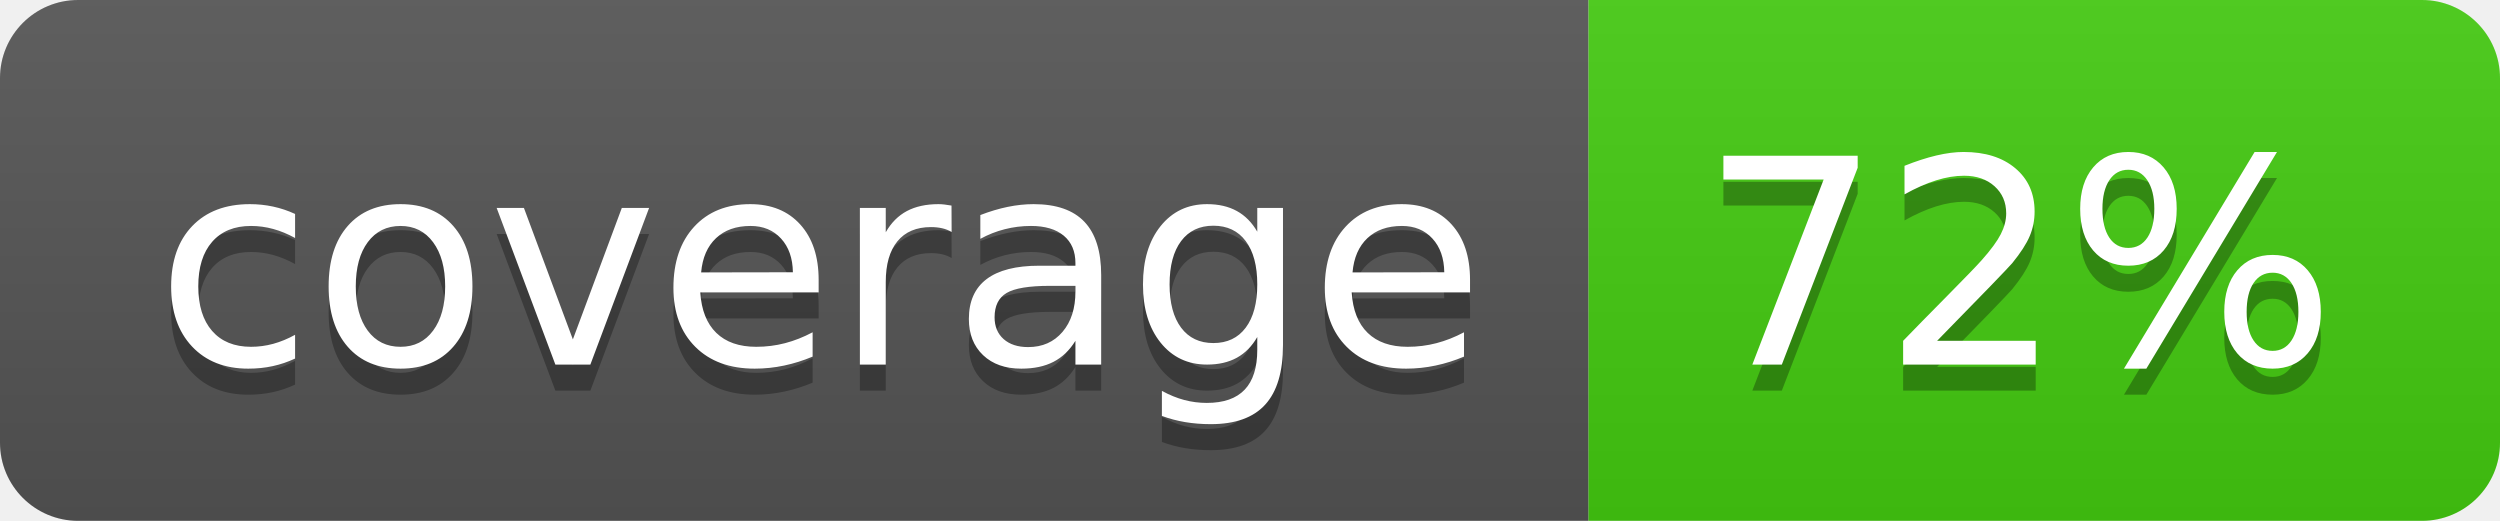
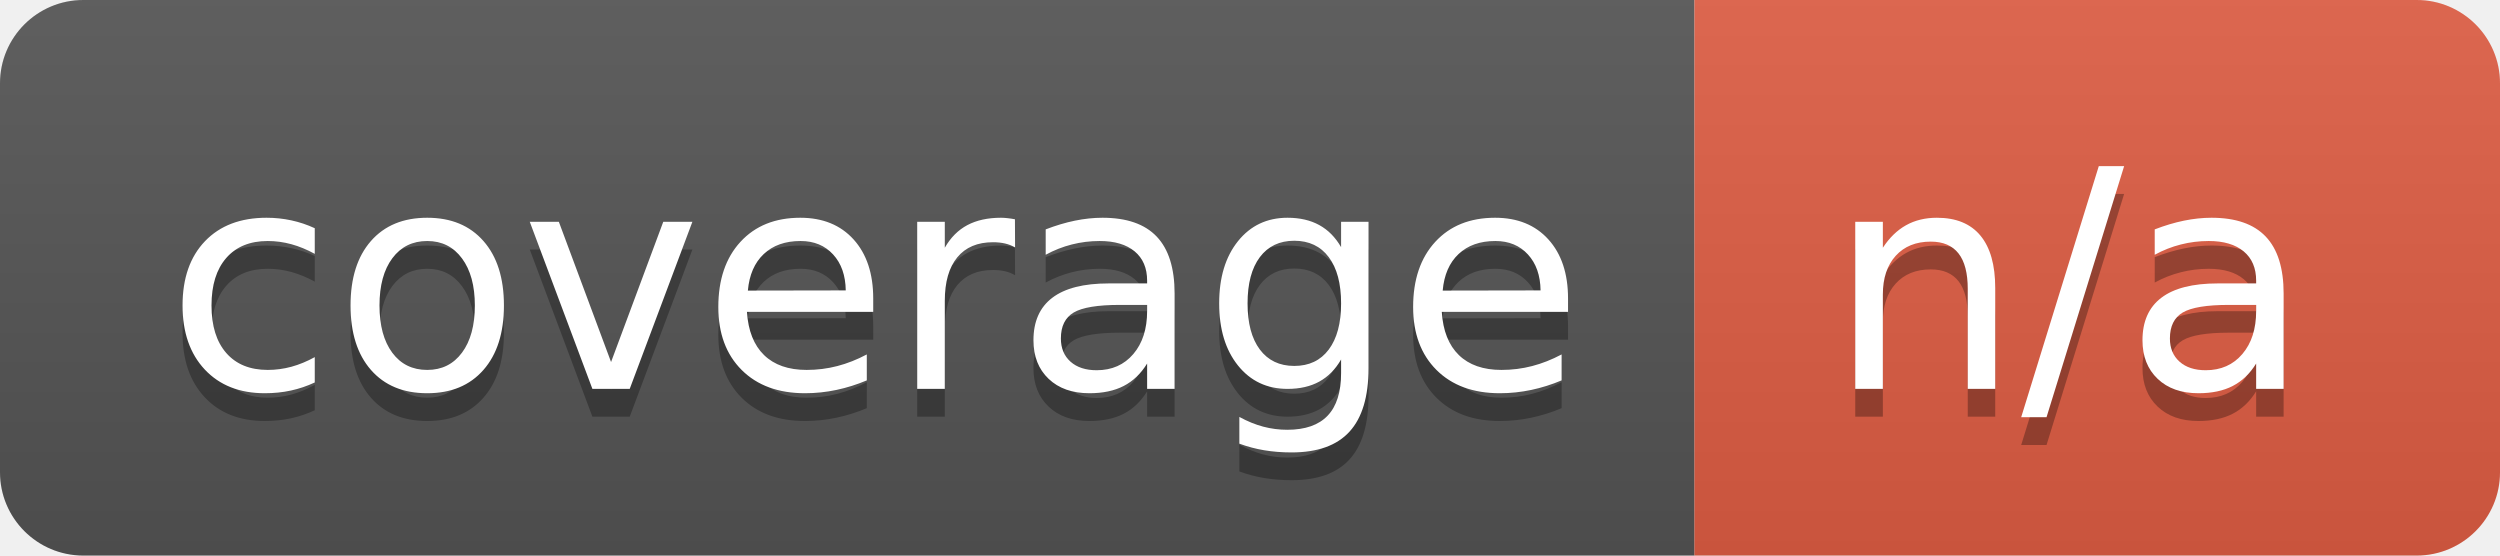
- <svg xmlns="http://www.w3.org/2000/svg" width="96" height="20">
+ <svg xmlns="http://www.w3.org/2000/svg" width="90" height="20">
  <linearGradient id="b" x2="0" y2="100%">
    <stop offset="0" stop-color="#bbb" stop-opacity=".1" />
    <stop offset="1" stop-opacity=".1" />
  </linearGradient>
  <clipPath id="a">
-     <rect width="96" height="20" rx="3" fill="#fff" />
+     <rect width="90" height="20" rx="3" fill="#fff" />
  </clipPath>
  <g clip-path="url(#a)">
    <path fill="#555" d="M0 0h61v20H0z" />
-     <path fill="#4c1" d="M61 0h35v20H61z" />
-     <path fill="url(#b)" d="M0 0h96v20H0z" />
+     <path fill="#e05d44" d="M61 0h29v20H61z" />
+     <path fill="url(#b)" d="M0 0h90v20H0z" />
  </g>
  <g fill="#fff" text-anchor="middle" font-family="DejaVu Sans,Verdana,Geneva,sans-serif" font-size="110">
    <text x="315" y="150" fill="#010101" fill-opacity=".3" transform="scale(.1)" textLength="510">coverage</text>
    <text x="315" y="140" transform="scale(.1)" textLength="510">coverage</text>
-     <text x="775" y="150" fill="#010101" fill-opacity=".3" transform="scale(.1)" textLength="250">72%</text>
-     <text x="775" y="140" transform="scale(.1)" textLength="250">72%</text>
+     <text x="745" y="150" fill="#010101" fill-opacity=".3" transform="scale(.1)" textLength="190">n/a</text>
+     <text x="745" y="140" transform="scale(.1)" textLength="190">n/a</text>
  </g>
</svg>
